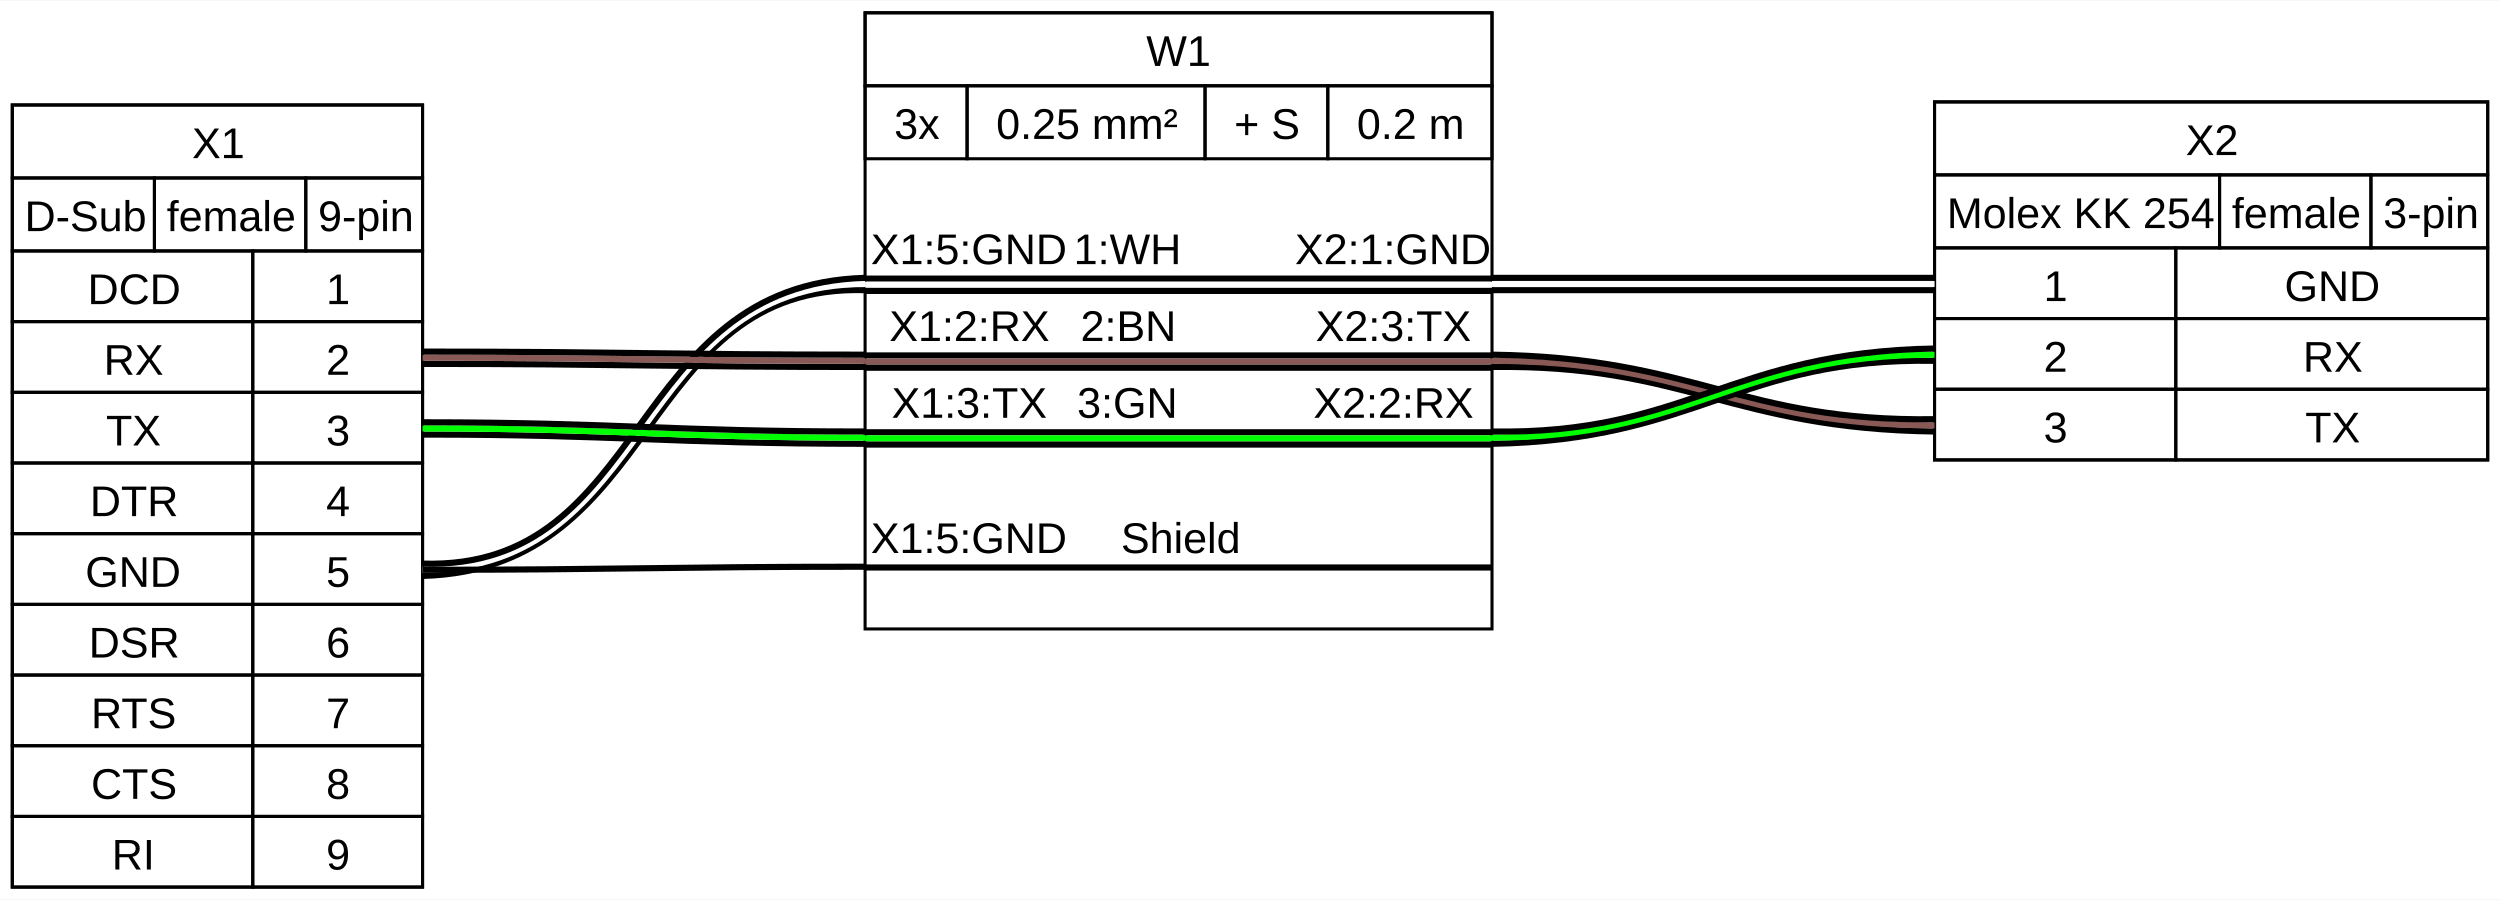
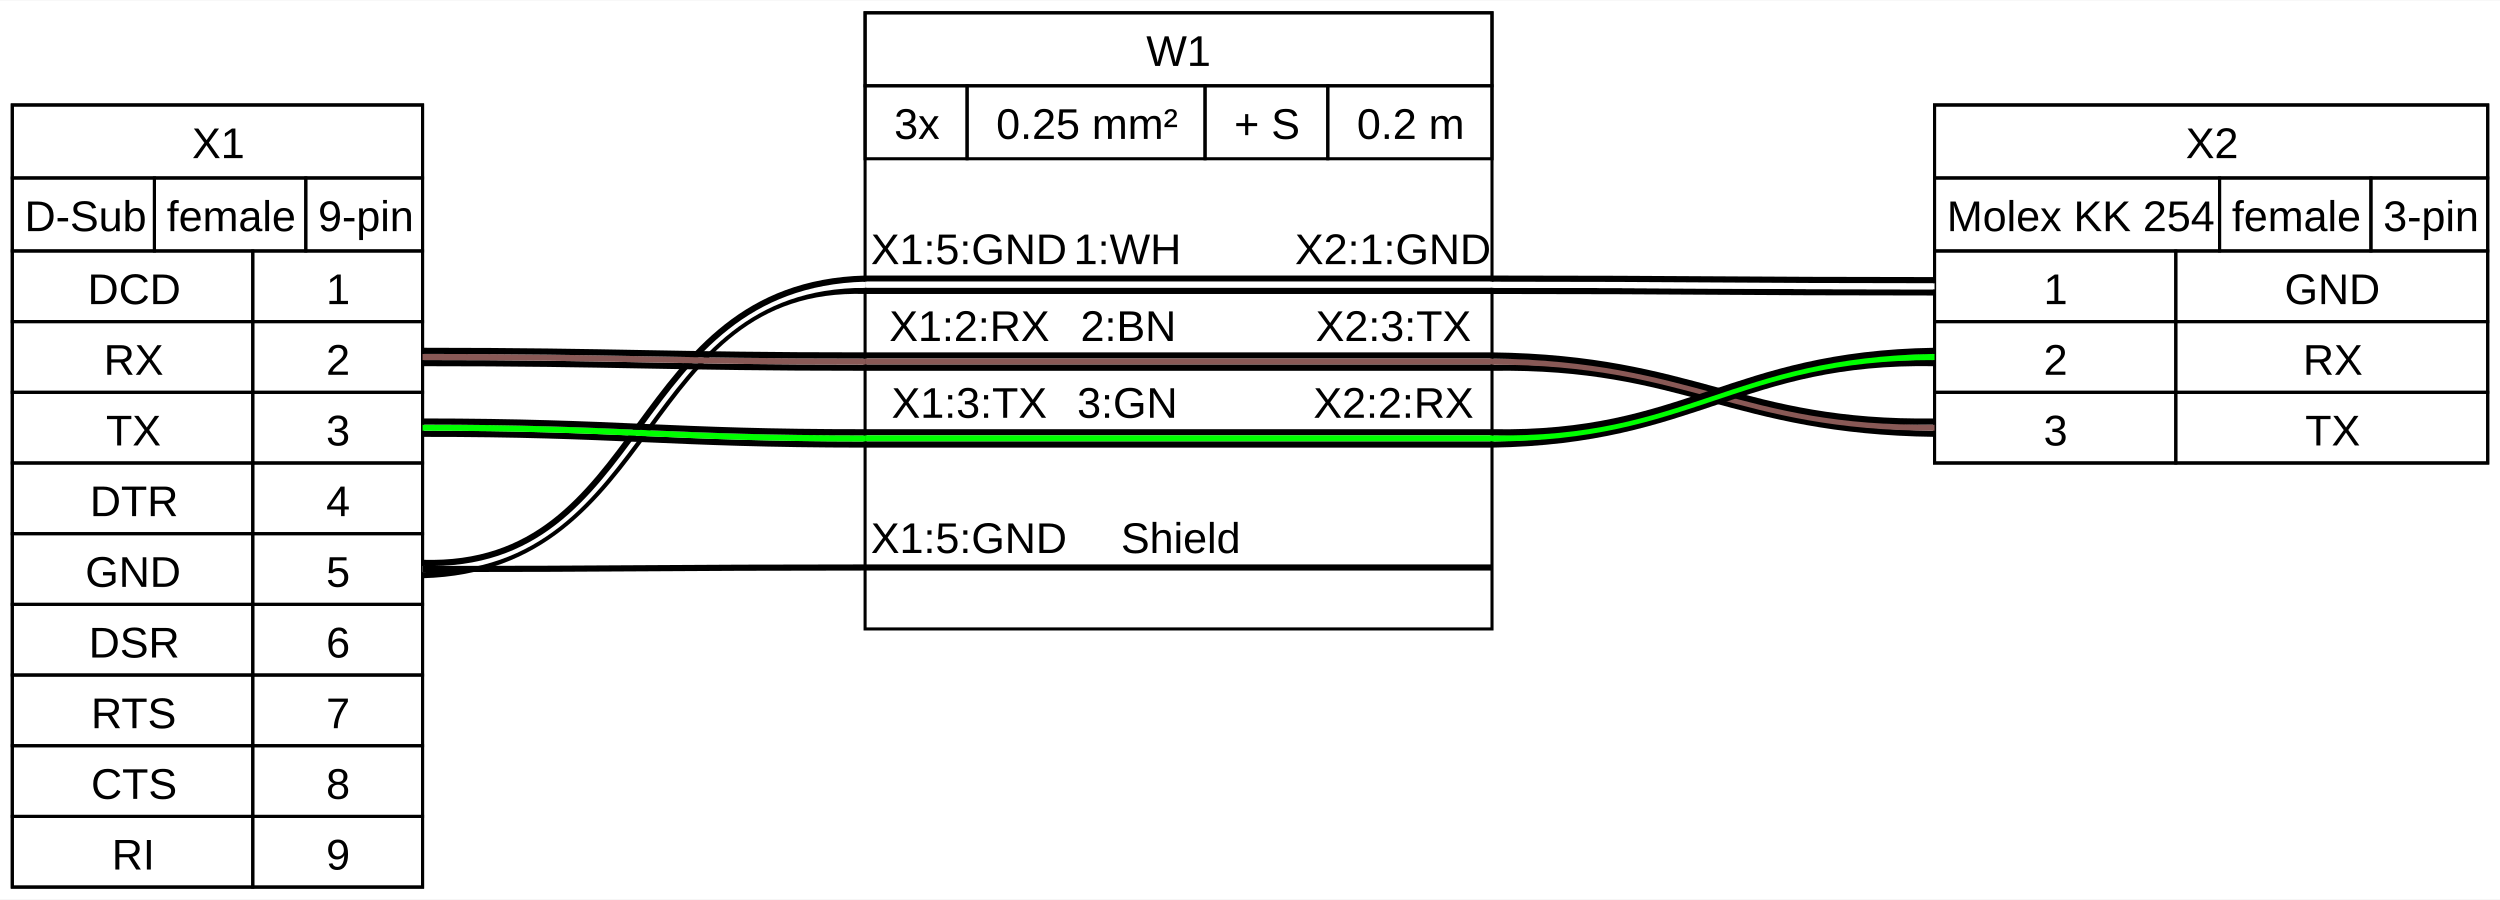
<svg xmlns="http://www.w3.org/2000/svg" width="814pt" height="293pt" viewBox="0.00 0.00 813.50 292.50">
  <g id="graph0" class="graph" transform="scale(1 1) rotate(0) translate(4 288.5)">
    <polygon fill="#ffffff" stroke="none" points="-4,4 -4,-288.5 809.5,-288.5 809.5,4 -4,4" />
    <g id="node1" class="node">
      <polygon fill="#ffffff" stroke="black" points="133.5,-254.5 0,-254.5 0,0 133.5,0 133.5,-254.5" />
      <polygon fill="none" stroke="black" points="0,-230.75 0,-254.5 133.5,-254.5 133.5,-230.75 0,-230.75" />
      <text text-anchor="start" x="58.5" y="-237.2" font-family="arial" font-size="14.00">X1</text>
      <polygon fill="none" stroke="black" points="0,-207 0,-230.75 46.25,-230.75 46.25,-207 0,-207" />
      <text text-anchor="start" x="4" y="-213.45" font-family="arial" font-size="14.00">D-Sub</text>
      <polygon fill="none" stroke="black" points="46.25,-207 46.25,-230.75 95.5,-230.75 95.5,-207 46.25,-207" />
      <text text-anchor="start" x="50.25" y="-213.45" font-family="arial" font-size="14.00">female</text>
      <polygon fill="none" stroke="black" points="95.5,-207 95.5,-230.75 133.5,-230.75 133.5,-207 95.5,-207" />
      <text text-anchor="start" x="99.5" y="-213.45" font-family="arial" font-size="14.00">9-pin</text>
      <polygon fill="none" stroke="black" points="0,-184 0,-207 78.25,-207 78.25,-184 0,-184" />
      <text text-anchor="start" x="24.5" y="-189.7" font-family="arial" font-size="14.00">DCD</text>
      <polygon fill="none" stroke="black" points="78.25,-184 78.25,-207 133.5,-207 133.5,-184 78.25,-184" />
      <text text-anchor="start" x="102.12" y="-189.7" font-family="arial" font-size="14.00">1</text>
      <polygon fill="none" stroke="black" points="0,-161 0,-184 78.25,-184 78.25,-161 0,-161" />
      <text text-anchor="start" x="29.75" y="-166.7" font-family="arial" font-size="14.00">RX</text>
      <polygon fill="none" stroke="black" points="78.25,-161 78.25,-184 133.5,-184 133.5,-161 78.25,-161" />
      <text text-anchor="start" x="102.12" y="-166.7" font-family="arial" font-size="14.00">2</text>
      <polygon fill="none" stroke="black" points="0,-138 0,-161 78.25,-161 78.25,-138 0,-138" />
      <text text-anchor="start" x="30.5" y="-143.7" font-family="arial" font-size="14.00">TX</text>
      <polygon fill="none" stroke="black" points="78.25,-138 78.25,-161 133.5,-161 133.5,-138 78.25,-138" />
      <text text-anchor="start" x="102.12" y="-143.7" font-family="arial" font-size="14.00">3</text>
      <polygon fill="none" stroke="black" points="0,-115 0,-138 78.25,-138 78.25,-115 0,-115" />
      <text text-anchor="start" x="25.25" y="-120.7" font-family="arial" font-size="14.00">DTR</text>
      <polygon fill="none" stroke="black" points="78.25,-115 78.25,-138 133.5,-138 133.5,-115 78.25,-115" />
      <text text-anchor="start" x="102.12" y="-120.7" font-family="arial" font-size="14.00">4</text>
      <polygon fill="none" stroke="black" points="0,-92 0,-115 78.25,-115 78.25,-92 0,-92" />
      <text text-anchor="start" x="23.75" y="-97.7" font-family="arial" font-size="14.00">GND</text>
      <polygon fill="none" stroke="black" points="78.25,-92 78.25,-115 133.5,-115 133.5,-92 78.25,-92" />
      <text text-anchor="start" x="102.12" y="-97.7" font-family="arial" font-size="14.00">5</text>
      <polygon fill="none" stroke="black" points="0,-69 0,-92 78.25,-92 78.25,-69 0,-69" />
      <text text-anchor="start" x="24.88" y="-74.7" font-family="arial" font-size="14.00">DSR</text>
      <polygon fill="none" stroke="black" points="78.25,-69 78.25,-92 133.5,-92 133.5,-69 78.25,-69" />
      <text text-anchor="start" x="102.12" y="-74.7" font-family="arial" font-size="14.00">6</text>
      <polygon fill="none" stroke="black" points="0,-46 0,-69 78.25,-69 78.25,-46 0,-46" />
      <text text-anchor="start" x="25.62" y="-51.7" font-family="arial" font-size="14.00">RTS</text>
      <polygon fill="none" stroke="black" points="78.25,-46 78.25,-69 133.5,-69 133.5,-46 78.25,-46" />
      <text text-anchor="start" x="102.12" y="-51.7" font-family="arial" font-size="14.00">7</text>
      <polygon fill="none" stroke="black" points="0,-23 0,-46 78.25,-46 78.25,-23 0,-23" />
      <text text-anchor="start" x="25.62" y="-28.7" font-family="arial" font-size="14.00">CTS</text>
      <polygon fill="none" stroke="black" points="78.25,-23 78.25,-46 133.5,-46 133.5,-23 78.25,-23" />
      <text text-anchor="start" x="102.12" y="-28.7" font-family="arial" font-size="14.00">8</text>
      <polygon fill="none" stroke="black" points="0,0 0,-23 78.25,-23 78.25,0 0,0" />
      <text text-anchor="start" x="32.38" y="-5.7" font-family="arial" font-size="14.00">RI</text>
      <polygon fill="none" stroke="black" points="78.25,0 78.25,-23 133.5,-23 133.5,0 78.25,0" />
      <text text-anchor="start" x="102.12" y="-5.7" font-family="arial" font-size="14.00">9</text>
    </g>
    <g id="node3" class="node">
      <polygon fill="#ffffff" stroke="black" points="481.5,-284.5 277.5,-284.5 277.5,-84 481.5,-84 481.5,-284.5" />
      <polygon fill="none" stroke="black" points="277.5,-260.75 277.5,-284.5 481.5,-284.5 481.5,-260.75 277.5,-260.75" />
      <text text-anchor="start" x="369" y="-267.2" font-family="arial" font-size="14.00">W1</text>
      <polygon fill="none" stroke="black" points="277.5,-237 277.5,-260.75 310.69,-260.75 310.69,-237 277.5,-237" />
      <text text-anchor="start" x="286.97" y="-243.45" font-family="arial" font-size="14.00">3x</text>
      <polygon fill="none" stroke="black" points="310.69,-237 310.69,-260.75 388.12,-260.75 388.12,-237 310.69,-237" />
      <text text-anchor="start" x="320.16" y="-243.45" font-family="arial" font-size="14.00">0.25 mm²</text>
      <polygon fill="none" stroke="black" points="388.12,-237 388.12,-260.75 428.06,-260.75 428.06,-237 388.12,-237" />
      <text text-anchor="start" x="397.59" y="-243.45" font-family="arial" font-size="14.00">+ S</text>
      <polygon fill="none" stroke="black" points="428.06,-237 428.06,-260.75 481.5,-260.75 481.5,-237 428.06,-237" />
      <text text-anchor="start" x="437.53" y="-243.45" font-family="arial" font-size="14.00">0.2 m</text>
      <text text-anchor="start" x="308.62" y="-221.7" font-family="arial" font-size="14.00"> </text>
      <text text-anchor="start" x="279.38" y="-202.7" font-family="arial" font-size="14.00">X1:5:GND</text>
      <text text-anchor="start" x="345.38" y="-202.7" font-family="arial" font-size="14.00">     1:WH    </text>
      <text text-anchor="start" x="417.38" y="-202.7" font-family="arial" font-size="14.00">X2:1:GND</text>
      <polygon fill="#000000" stroke="none" points="277.5,-197 277.5,-199 481.5,-199 481.5,-197 277.5,-197" />
      <polygon fill="#ffffff" stroke="none" points="277.5,-195 277.5,-197 481.5,-197 481.5,-195 277.5,-195" />
      <polygon fill="#000000" stroke="none" points="277.5,-193 277.5,-195 481.5,-195 481.5,-193 277.5,-193" />
      <text text-anchor="start" x="285.38" y="-177.7" font-family="arial" font-size="14.00">X1:2:RX</text>
      <text text-anchor="start" x="347.62" y="-177.7" font-family="arial" font-size="14.00">     2:BN    </text>
      <text text-anchor="start" x="424.12" y="-177.7" font-family="arial" font-size="14.00">X2:3:TX</text>
      <polygon fill="#000000" stroke="none" points="277.5,-172 277.5,-174 481.5,-174 481.5,-172 277.5,-172" />
      <polygon fill="#895956" stroke="none" points="277.5,-170 277.5,-172 481.5,-172 481.5,-170 277.5,-170" />
      <polygon fill="#000000" stroke="none" points="277.5,-168 277.5,-170 481.5,-170 481.5,-168 277.5,-168" />
      <text text-anchor="start" x="286.12" y="-152.7" font-family="arial" font-size="14.00">X1:3:TX</text>
      <text text-anchor="start" x="346.5" y="-152.7" font-family="arial" font-size="14.00">     3:GN    </text>
      <text text-anchor="start" x="423.38" y="-152.7" font-family="arial" font-size="14.00">X2:2:RX</text>
      <polygon fill="#000000" stroke="none" points="277.5,-147 277.5,-149 481.5,-149 481.5,-147 277.5,-147" />
      <polygon fill="#00ff00" stroke="none" points="277.5,-145 277.5,-147 481.5,-147 481.5,-145 277.5,-145" />
      <polygon fill="#000000" stroke="none" points="277.5,-143 277.5,-145 481.5,-145 481.5,-143 277.5,-143" />
      <text text-anchor="start" x="308.62" y="-127.7" font-family="arial" font-size="14.00"> </text>
      <text text-anchor="start" x="279.38" y="-108.7" font-family="arial" font-size="14.00">X1:5:GND</text>
      <text text-anchor="start" x="360.75" y="-108.7" font-family="arial" font-size="14.00">Shield</text>
      <polygon fill="#000000" stroke="none" points="277.5,-103 277.5,-105 481.5,-105 481.5,-103 277.5,-103" />
      <text text-anchor="start" x="308.62" y="-87.7" font-family="arial" font-size="14.00"> </text>
    </g>
    <g id="edge1" class="edge">
-       <path fill="none" stroke="#000000" stroke-width="2" d="M133.5,-101.25C211.68,-103.43 203.31,-196.43 277.5,-194.25" />
-       <path fill="none" stroke="#ffffff" stroke-width="2" d="M133.5,-103.25C209.69,-103.25 201.31,-196.25 277.5,-196.25" />
-       <path fill="none" stroke="#000000" stroke-width="2" d="M133.5,-105.25C207.69,-103.07 199.32,-196.07 277.5,-198.25" />
+       <path fill="none" stroke="#000000" stroke-width="2" d="M133.5,-101.5C211.56,-103.68 203.43,-196.18 277.5,-194" />
+       <path fill="none" stroke="#ffffff" stroke-width="2" d="M133.5,-103.5C209.57,-103.5 201.43,-196 277.5,-196" />
+       <path fill="none" stroke="#000000" stroke-width="2" d="M133.5,-105.5C207.57,-103.32 199.44,-195.82 277.5,-198" />
    </g>
    <g id="edge3" class="edge">
-       <path fill="none" stroke="#000000" stroke-width="2" d="M133.5,-170.25C197.38,-170.25 213.37,-169.25 277.5,-169.25" />
-       <path fill="none" stroke="#895956" stroke-width="2" d="M133.5,-172.25C197.5,-172.25 213.5,-171.25 277.5,-171.25" />
-       <path fill="none" stroke="#000000" stroke-width="2" d="M133.5,-174.25C197.63,-174.25 213.62,-173.25 277.5,-173.25" />
+       <path fill="none" stroke="#000000" stroke-width="2" d="M133.5,-170.5C197.32,-170.51 213.31,-169.01 277.5,-169" />
+       <path fill="none" stroke="#895956" stroke-width="2" d="M133.5,-172.5C197.5,-172.5 213.5,-171 277.5,-171" />
+       <path fill="none" stroke="#000000" stroke-width="2" d="M133.5,-174.5C197.69,-174.49 213.68,-172.99 277.5,-173" />
    </g>
    <g id="edge5" class="edge">
-       <path fill="none" stroke="#000000" stroke-width="2" d="M133.5,-147.25C197.14,-147.28 213.12,-144.28 277.5,-144.25" />
-       <path fill="none" stroke="#00ff00" stroke-width="2" d="M133.5,-149.25C197.51,-149.25 213.49,-146.25 277.5,-146.25" />
-       <path fill="none" stroke="#000000" stroke-width="2" d="M133.5,-151.25C197.88,-151.22 213.86,-148.22 277.5,-148.25" />
+       <path fill="none" stroke="#000000" stroke-width="2" d="M133.5,-147.5C197.09,-147.55 213.05,-144.05 277.5,-144" />
+       <path fill="none" stroke="#00ff00" stroke-width="2" d="M133.5,-149.5C197.52,-149.5 213.48,-146 277.5,-146" />
+       <path fill="none" stroke="#000000" stroke-width="2" d="M133.5,-151.5C197.95,-151.45 213.91,-147.95 277.5,-148" />
    </g>
    <g id="edge7" class="edge">
-       <path fill="none" stroke="#000000" stroke-width="2" d="M133.5,-103.25C197.5,-103.25 213.5,-104.25 277.5,-104.25" />
+       <path fill="none" stroke="#000000" stroke-width="2" d="M133.5,-103.5C197.5,-103.5 213.5,-104 277.5,-104" />
    </g>
    <g id="node2" class="node">
-       <polygon fill="#ffffff" stroke="black" points="805.5,-255.5 625.5,-255.5 625.5,-139 805.5,-139 805.5,-255.5" />
-       <polygon fill="none" stroke="black" points="625.5,-231.75 625.5,-255.5 805.5,-255.5 805.5,-231.75 625.5,-231.75" />
-       <text text-anchor="start" x="707.25" y="-238.2" font-family="arial" font-size="14.00">X2</text>
-       <polygon fill="none" stroke="black" points="625.5,-208 625.5,-231.75 718.25,-231.75 718.25,-208 625.5,-208" />
-       <text text-anchor="start" x="629.5" y="-214.45" font-family="arial" font-size="14.00">Molex KK 254</text>
-       <polygon fill="none" stroke="black" points="718.25,-208 718.25,-231.75 767.5,-231.75 767.5,-208 718.25,-208" />
-       <text text-anchor="start" x="722.25" y="-214.45" font-family="arial" font-size="14.00">female</text>
-       <polygon fill="none" stroke="black" points="767.5,-208 767.5,-231.75 805.5,-231.75 805.5,-208 767.5,-208" />
-       <text text-anchor="start" x="771.5" y="-214.45" font-family="arial" font-size="14.00">3-pin</text>
-       <polygon fill="none" stroke="black" points="625.5,-185 625.5,-208 704,-208 704,-185 625.5,-185" />
-       <text text-anchor="start" x="661" y="-190.7" font-family="arial" font-size="14.00">1</text>
-       <polygon fill="none" stroke="black" points="704,-185 704,-208 805.5,-208 805.5,-185 704,-185" />
-       <text text-anchor="start" x="739.38" y="-190.7" font-family="arial" font-size="14.00">GND</text>
-       <polygon fill="none" stroke="black" points="625.5,-162 625.5,-185 704,-185 704,-162 625.5,-162" />
-       <text text-anchor="start" x="661" y="-167.7" font-family="arial" font-size="14.00">2</text>
-       <polygon fill="none" stroke="black" points="704,-162 704,-185 805.5,-185 805.5,-162 704,-162" />
-       <text text-anchor="start" x="745.38" y="-167.7" font-family="arial" font-size="14.00">RX</text>
-       <polygon fill="none" stroke="black" points="625.5,-139 625.5,-162 704,-162 704,-139 625.5,-139" />
-       <text text-anchor="start" x="661" y="-144.7" font-family="arial" font-size="14.00">3</text>
-       <polygon fill="none" stroke="black" points="704,-139 704,-162 805.5,-162 805.5,-139 704,-139" />
-       <text text-anchor="start" x="746.12" y="-144.7" font-family="arial" font-size="14.00">TX</text>
+       <polygon fill="#ffffff" stroke="black" points="805.5,-254.5 625.5,-254.5 625.5,-138 805.5,-138 805.5,-254.5" />
+       <polygon fill="none" stroke="black" points="625.5,-230.75 625.5,-254.5 805.5,-254.5 805.5,-230.75 625.5,-230.75" />
+       <text text-anchor="start" x="707.25" y="-237.2" font-family="arial" font-size="14.00">X2</text>
+       <polygon fill="none" stroke="black" points="625.5,-207 625.5,-230.75 718.25,-230.75 718.25,-207 625.5,-207" />
+       <text text-anchor="start" x="629.5" y="-213.45" font-family="arial" font-size="14.00">Molex KK 254</text>
+       <polygon fill="none" stroke="black" points="718.25,-207 718.25,-230.75 767.5,-230.75 767.5,-207 718.25,-207" />
+       <text text-anchor="start" x="722.25" y="-213.45" font-family="arial" font-size="14.00">female</text>
+       <polygon fill="none" stroke="black" points="767.5,-207 767.5,-230.75 805.5,-230.75 805.5,-207 767.5,-207" />
+       <text text-anchor="start" x="771.5" y="-213.45" font-family="arial" font-size="14.00">3-pin</text>
+       <polygon fill="none" stroke="black" points="625.5,-184 625.5,-207 704,-207 704,-184 625.5,-184" />
+       <text text-anchor="start" x="661" y="-189.7" font-family="arial" font-size="14.00">1</text>
+       <polygon fill="none" stroke="black" points="704,-184 704,-207 805.5,-207 805.5,-184 704,-184" />
+       <text text-anchor="start" x="739.38" y="-189.7" font-family="arial" font-size="14.00">GND</text>
+       <polygon fill="none" stroke="black" points="625.5,-161 625.5,-184 704,-184 704,-161 625.5,-161" />
+       <text text-anchor="start" x="661" y="-166.7" font-family="arial" font-size="14.00">2</text>
+       <polygon fill="none" stroke="black" points="704,-161 704,-184 805.5,-184 805.5,-161 704,-161" />
+       <text text-anchor="start" x="745.38" y="-166.7" font-family="arial" font-size="14.00">RX</text>
+       <polygon fill="none" stroke="black" points="625.5,-138 625.5,-161 704,-161 704,-138 625.5,-138" />
+       <text text-anchor="start" x="661" y="-143.7" font-family="arial" font-size="14.00">3</text>
+       <polygon fill="none" stroke="black" points="704,-138 704,-161 805.5,-161 805.5,-138 704,-138" />
+       <text text-anchor="start" x="746.12" y="-143.7" font-family="arial" font-size="14.00">TX</text>
    </g>
    <g id="edge2" class="edge">
-       <path fill="none" stroke="#000000" stroke-width="2" d="M481.5,-194.25C545.5,-194.25 561.5,-194.25 625.5,-194.25" />
-       <path fill="none" stroke="#ffffff" stroke-width="2" d="M481.5,-196.25C545.5,-196.25 561.5,-196.25 625.5,-196.25" />
-       <path fill="none" stroke="#000000" stroke-width="2" d="M481.5,-198.25C545.5,-198.25 561.5,-198.25 625.5,-198.25" />
+       <path fill="none" stroke="#000000" stroke-width="2" d="M481.5,-194C545.44,-194 561.44,-193.5 625.5,-193.5" />
+       <path fill="none" stroke="#ffffff" stroke-width="2" d="M481.5,-196C545.5,-196 561.5,-195.5 625.5,-195.5" />
+       <path fill="none" stroke="#000000" stroke-width="2" d="M481.5,-198C545.56,-198 561.56,-197.5 625.5,-197.5" />
    </g>
    <g id="edge4" class="edge">
-       <path fill="none" stroke="#000000" stroke-width="2" d="M481.5,-169.25C544.54,-170.11 559.18,-149.11 625.5,-148.25" />
-       <path fill="none" stroke="#895956" stroke-width="2" d="M481.5,-171.25C546.18,-171.25 560.82,-150.25 625.5,-150.25" />
-       <path fill="none" stroke="#000000" stroke-width="2" d="M481.5,-173.25C547.82,-172.39 562.46,-151.39 625.5,-152.25" />
+       <path fill="none" stroke="#000000" stroke-width="2" d="M481.5,-169C544.55,-169.88 559.14,-148.38 625.5,-147.5" />
+       <path fill="none" stroke="#895956" stroke-width="2" d="M481.5,-171C546.21,-171 560.79,-149.5 625.5,-149.5" />
+       <path fill="none" stroke="#000000" stroke-width="2" d="M481.5,-173C547.86,-172.12 562.45,-150.62 625.5,-151.5" />
    </g>
    <g id="edge6" class="edge">
-       <path fill="none" stroke="#000000" stroke-width="2" d="M481.5,-144.25C548.4,-145.34 562.17,-172.34 625.5,-171.25" />
-       <path fill="none" stroke="#00ff00" stroke-width="2" d="M481.5,-146.25C546.62,-146.25 560.38,-173.25 625.5,-173.25" />
-       <path fill="none" stroke="#000000" stroke-width="2" d="M481.5,-148.25C544.83,-147.16 558.6,-174.16 625.5,-175.25" />
+       <path fill="none" stroke="#000000" stroke-width="2" d="M481.5,-144C548.35,-145.07 562.2,-171.57 625.5,-170.5" />
+       <path fill="none" stroke="#00ff00" stroke-width="2" d="M481.5,-146C546.57,-146 560.43,-172.5 625.5,-172.5" />
+       <path fill="none" stroke="#000000" stroke-width="2" d="M481.5,-148C544.8,-146.93 558.65,-173.43 625.5,-174.5" />
    </g>
  </g>
</svg>
